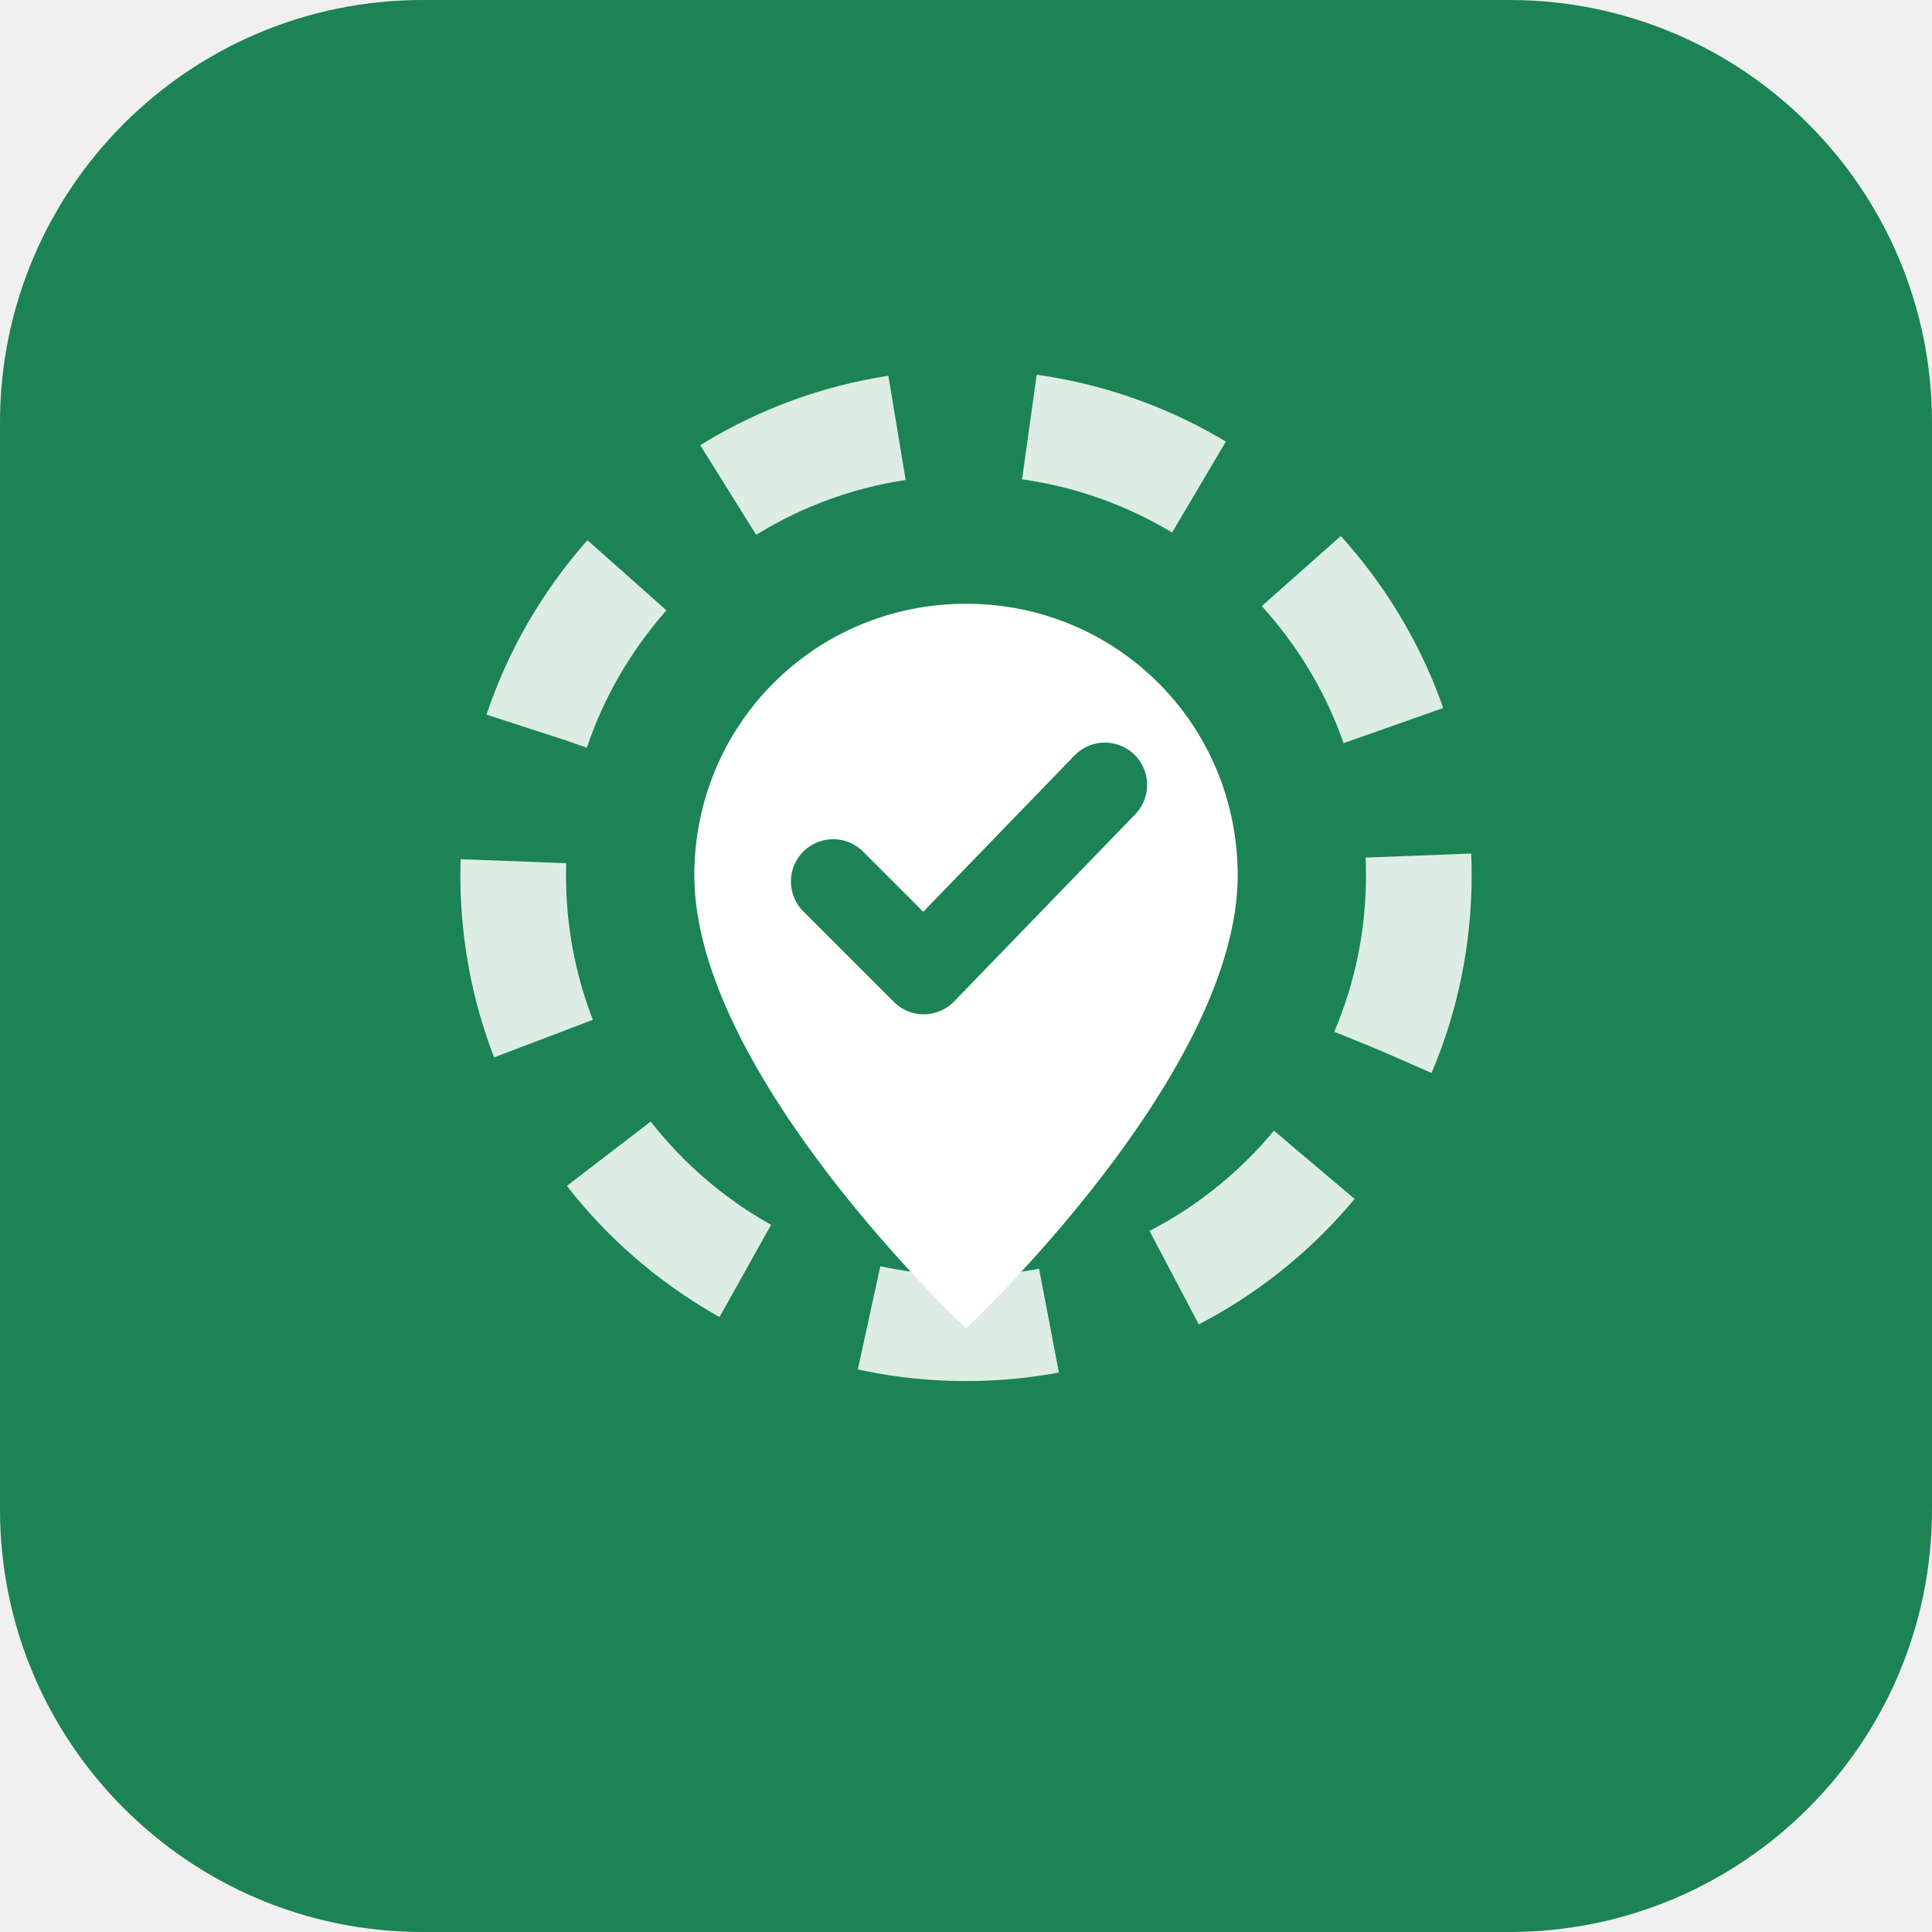
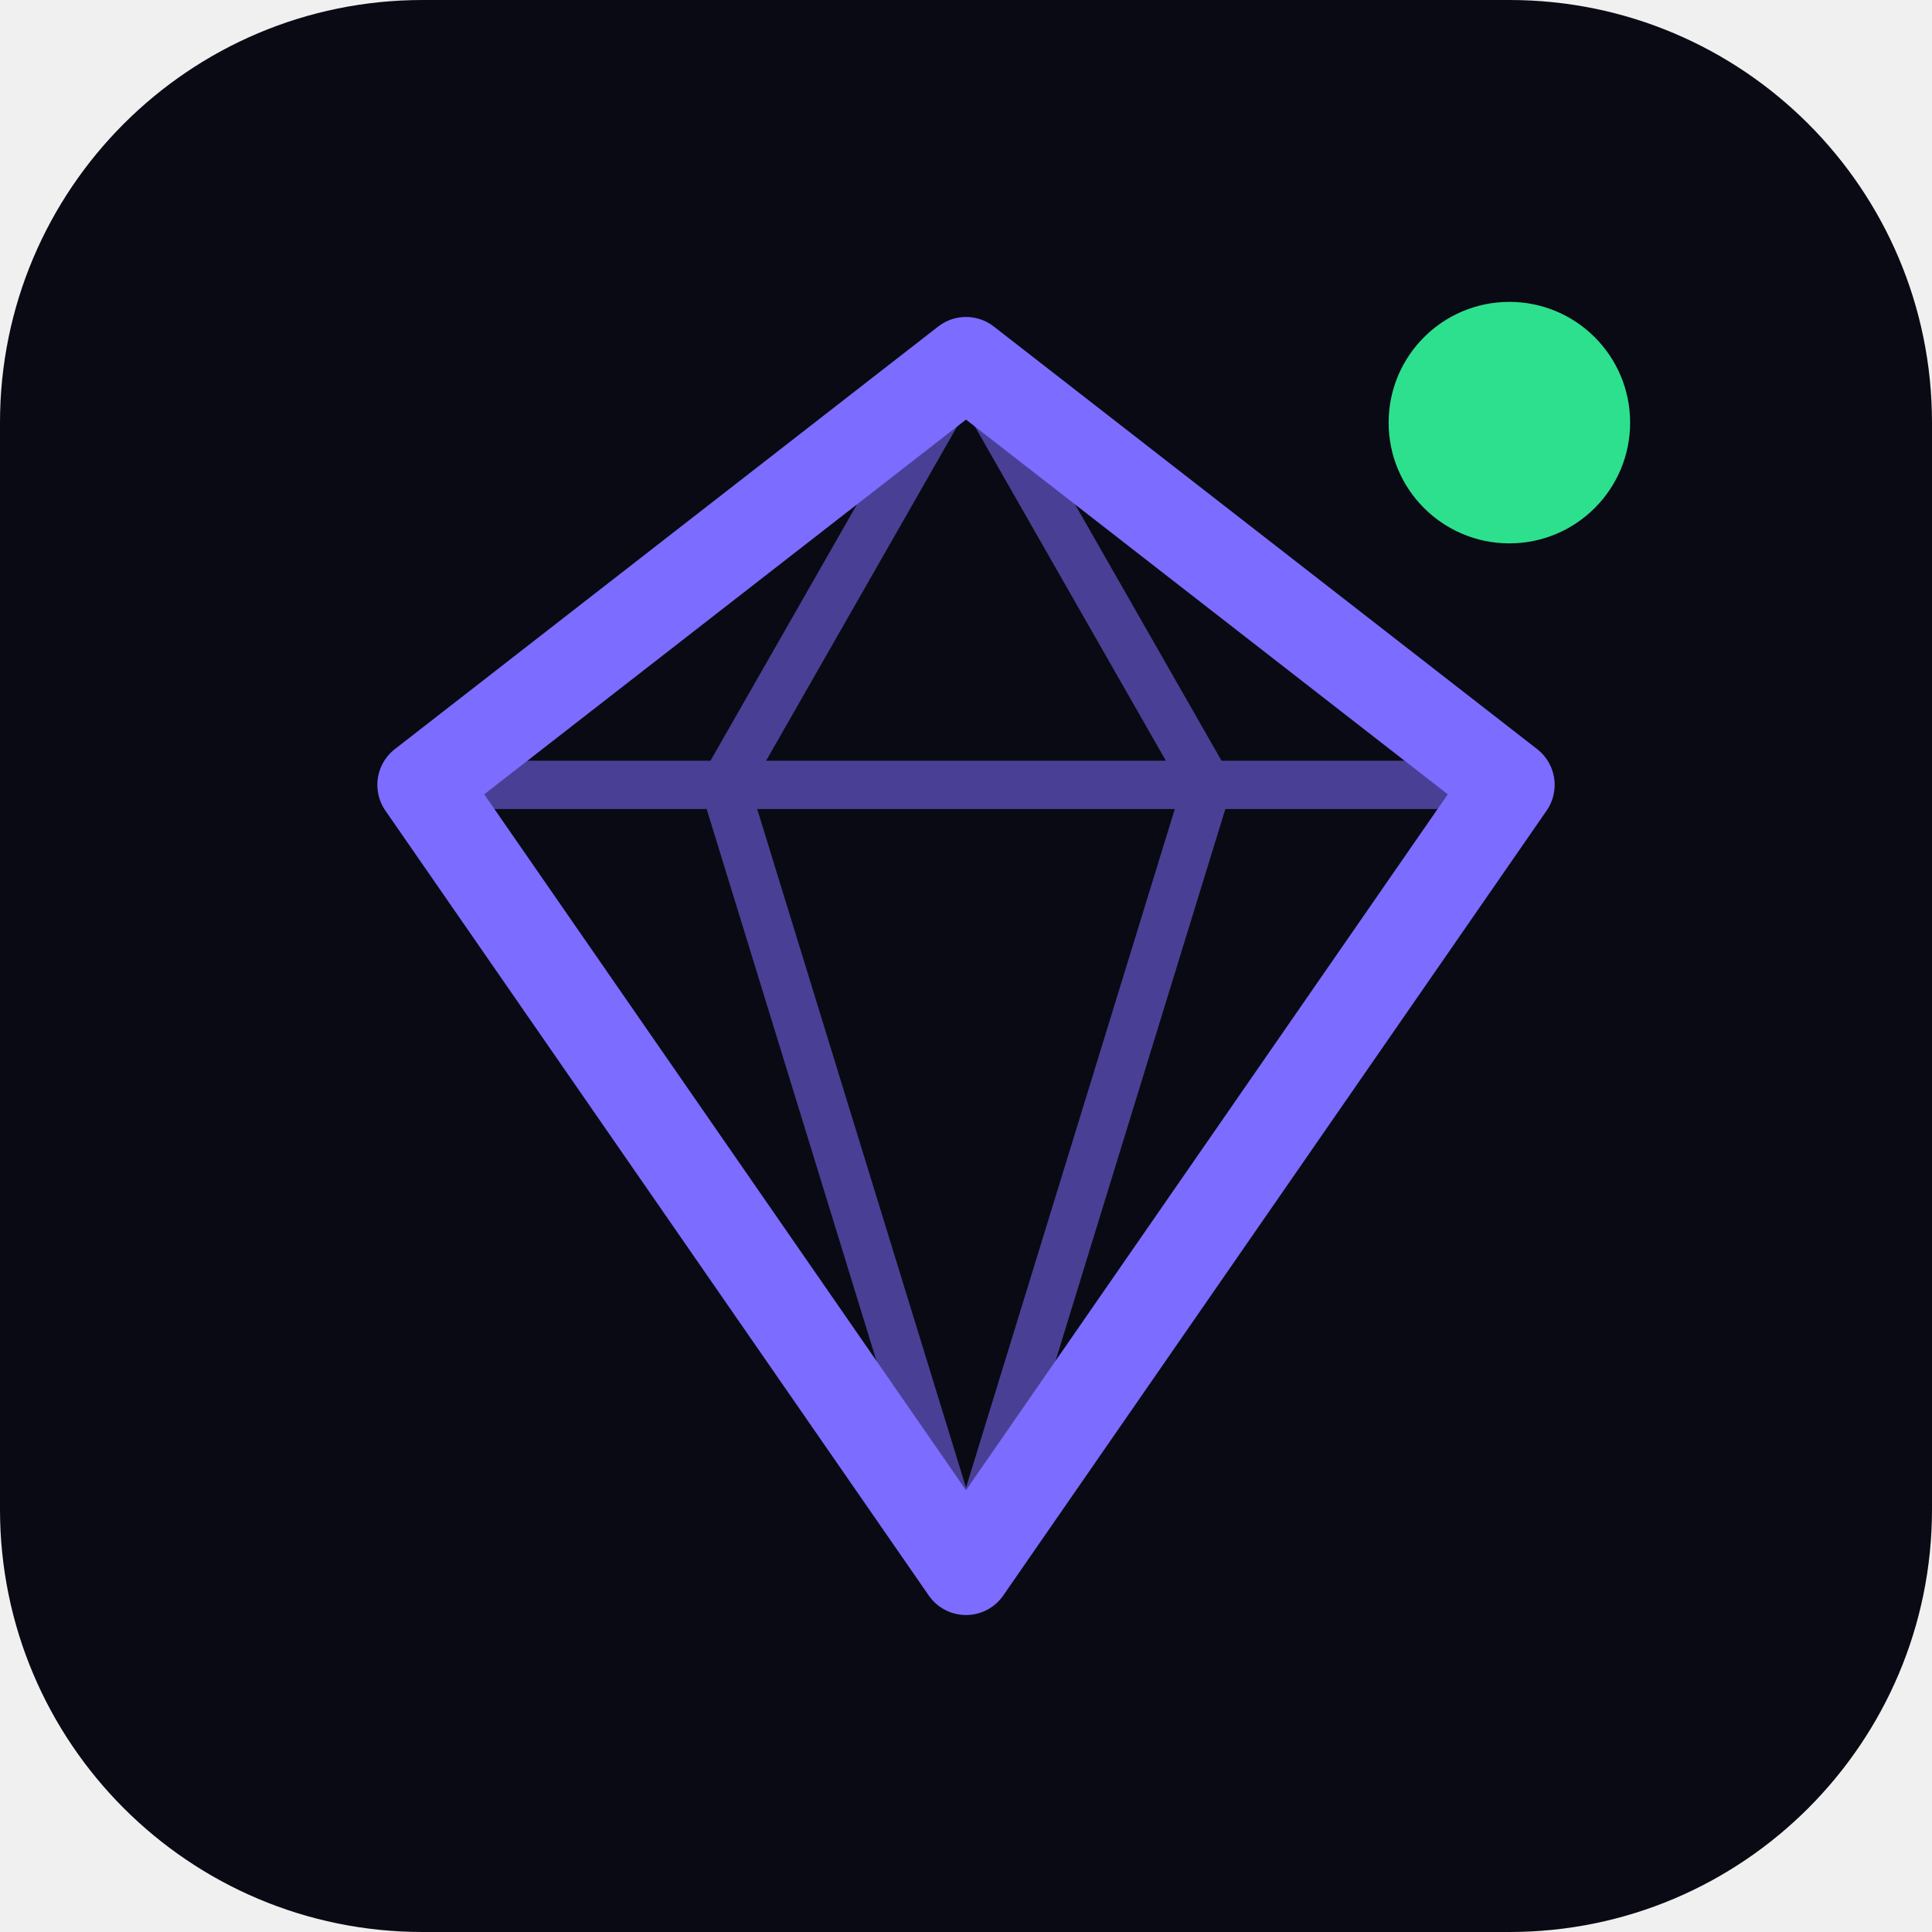
<svg xmlns="http://www.w3.org/2000/svg" viewBox="0 0 64 64">
-   <rect width="64" height="64" rx="14" fill="#1B8354" />
-   <circle cx="32" cy="29" r="15" fill="none" stroke="#FFFFFF" stroke-width="3.5" stroke-dasharray="6 4.4" opacity="0.85" />
-   <path d="M32 20c-5 0-9 4-9 9 0 6.6 9 15 9 15s9-8.4 9-15c0-5-4-9-9-9z" fill="#FFFFFF" />
-   <path d="M27.6 29.2l3 3 6-6.2" fill="none" stroke="#1B8354" stroke-width="2.8" stroke-linecap="round" stroke-linejoin="round" />
+   <rect width="64" height="64" rx="14" fill="#0A0A14" />
+   <path d="M32 12 L50 26 L32 52 L14 26 Z" fill="none" stroke="#7C6CFF" stroke-width="3" stroke-linejoin="round" />
+   <path d="M14 26 H50 M32 12 L24 26 L32 52 M32 12 L40 26 L32 52" fill="none" stroke="#7C6CFF" stroke-width="1.6" stroke-linejoin="round" opacity="0.55" />
+   <circle cx="50" cy="14" r="4" fill="#2DE08E" />
</svg>
